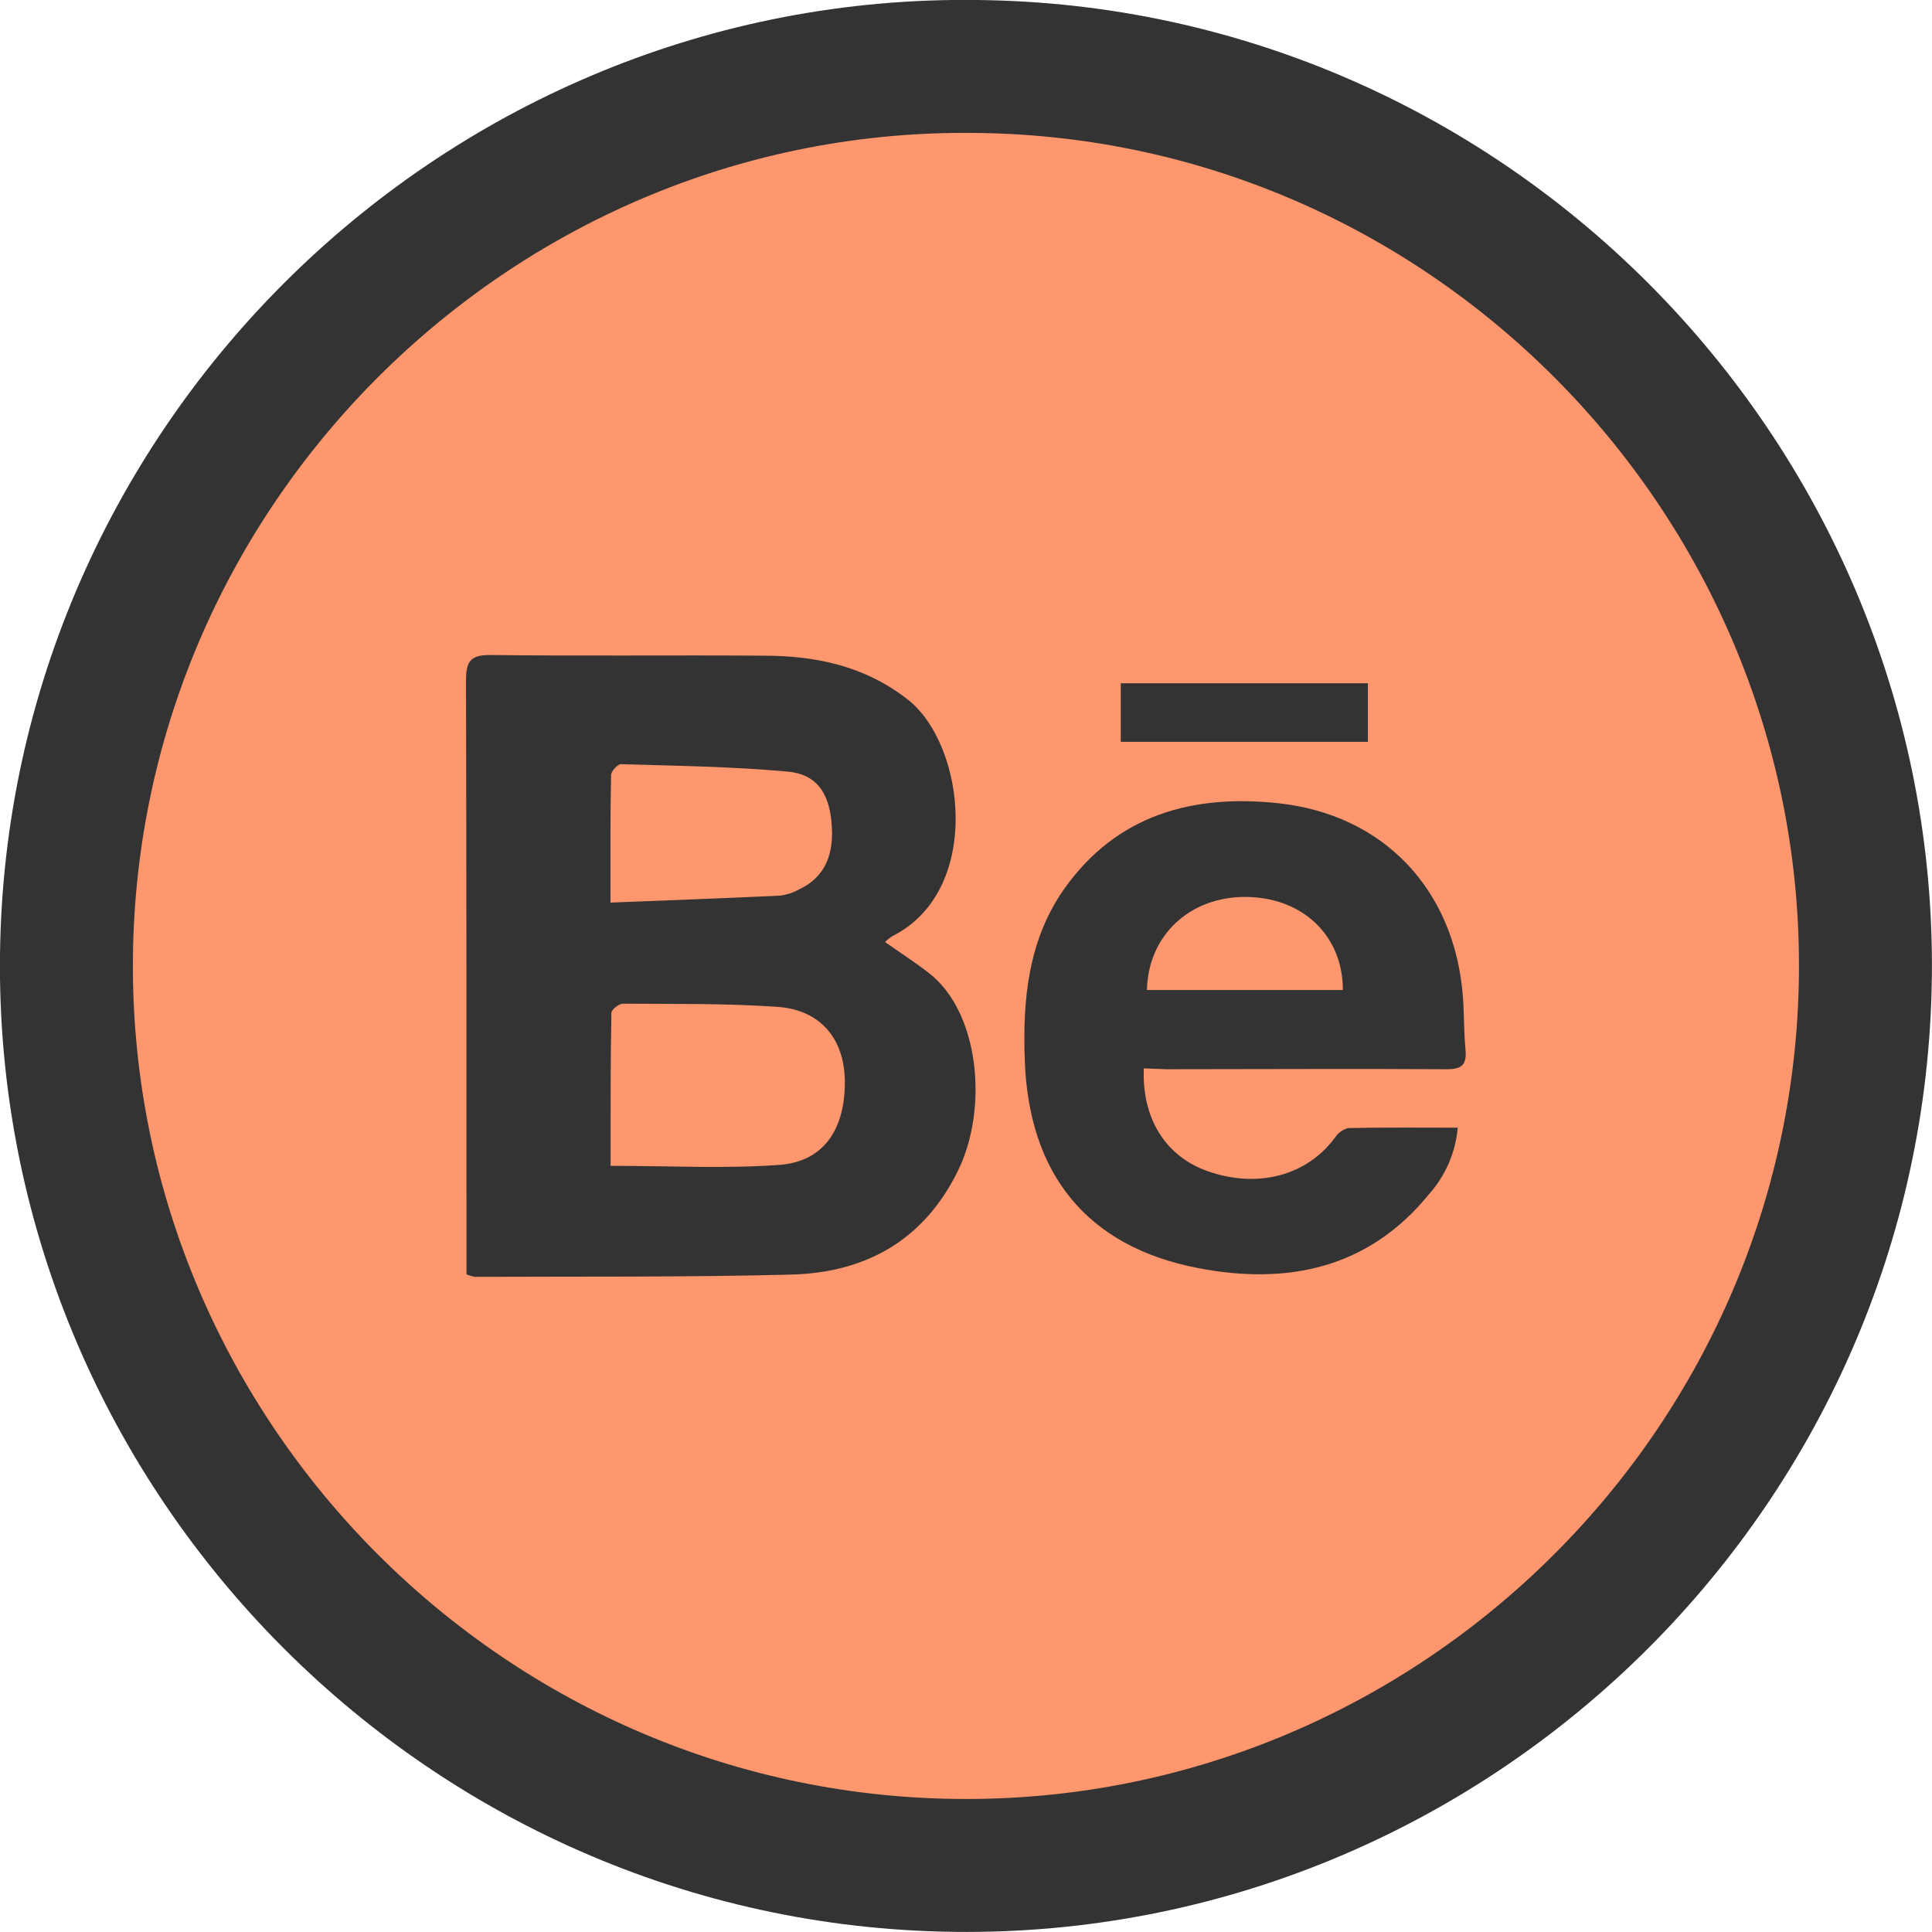
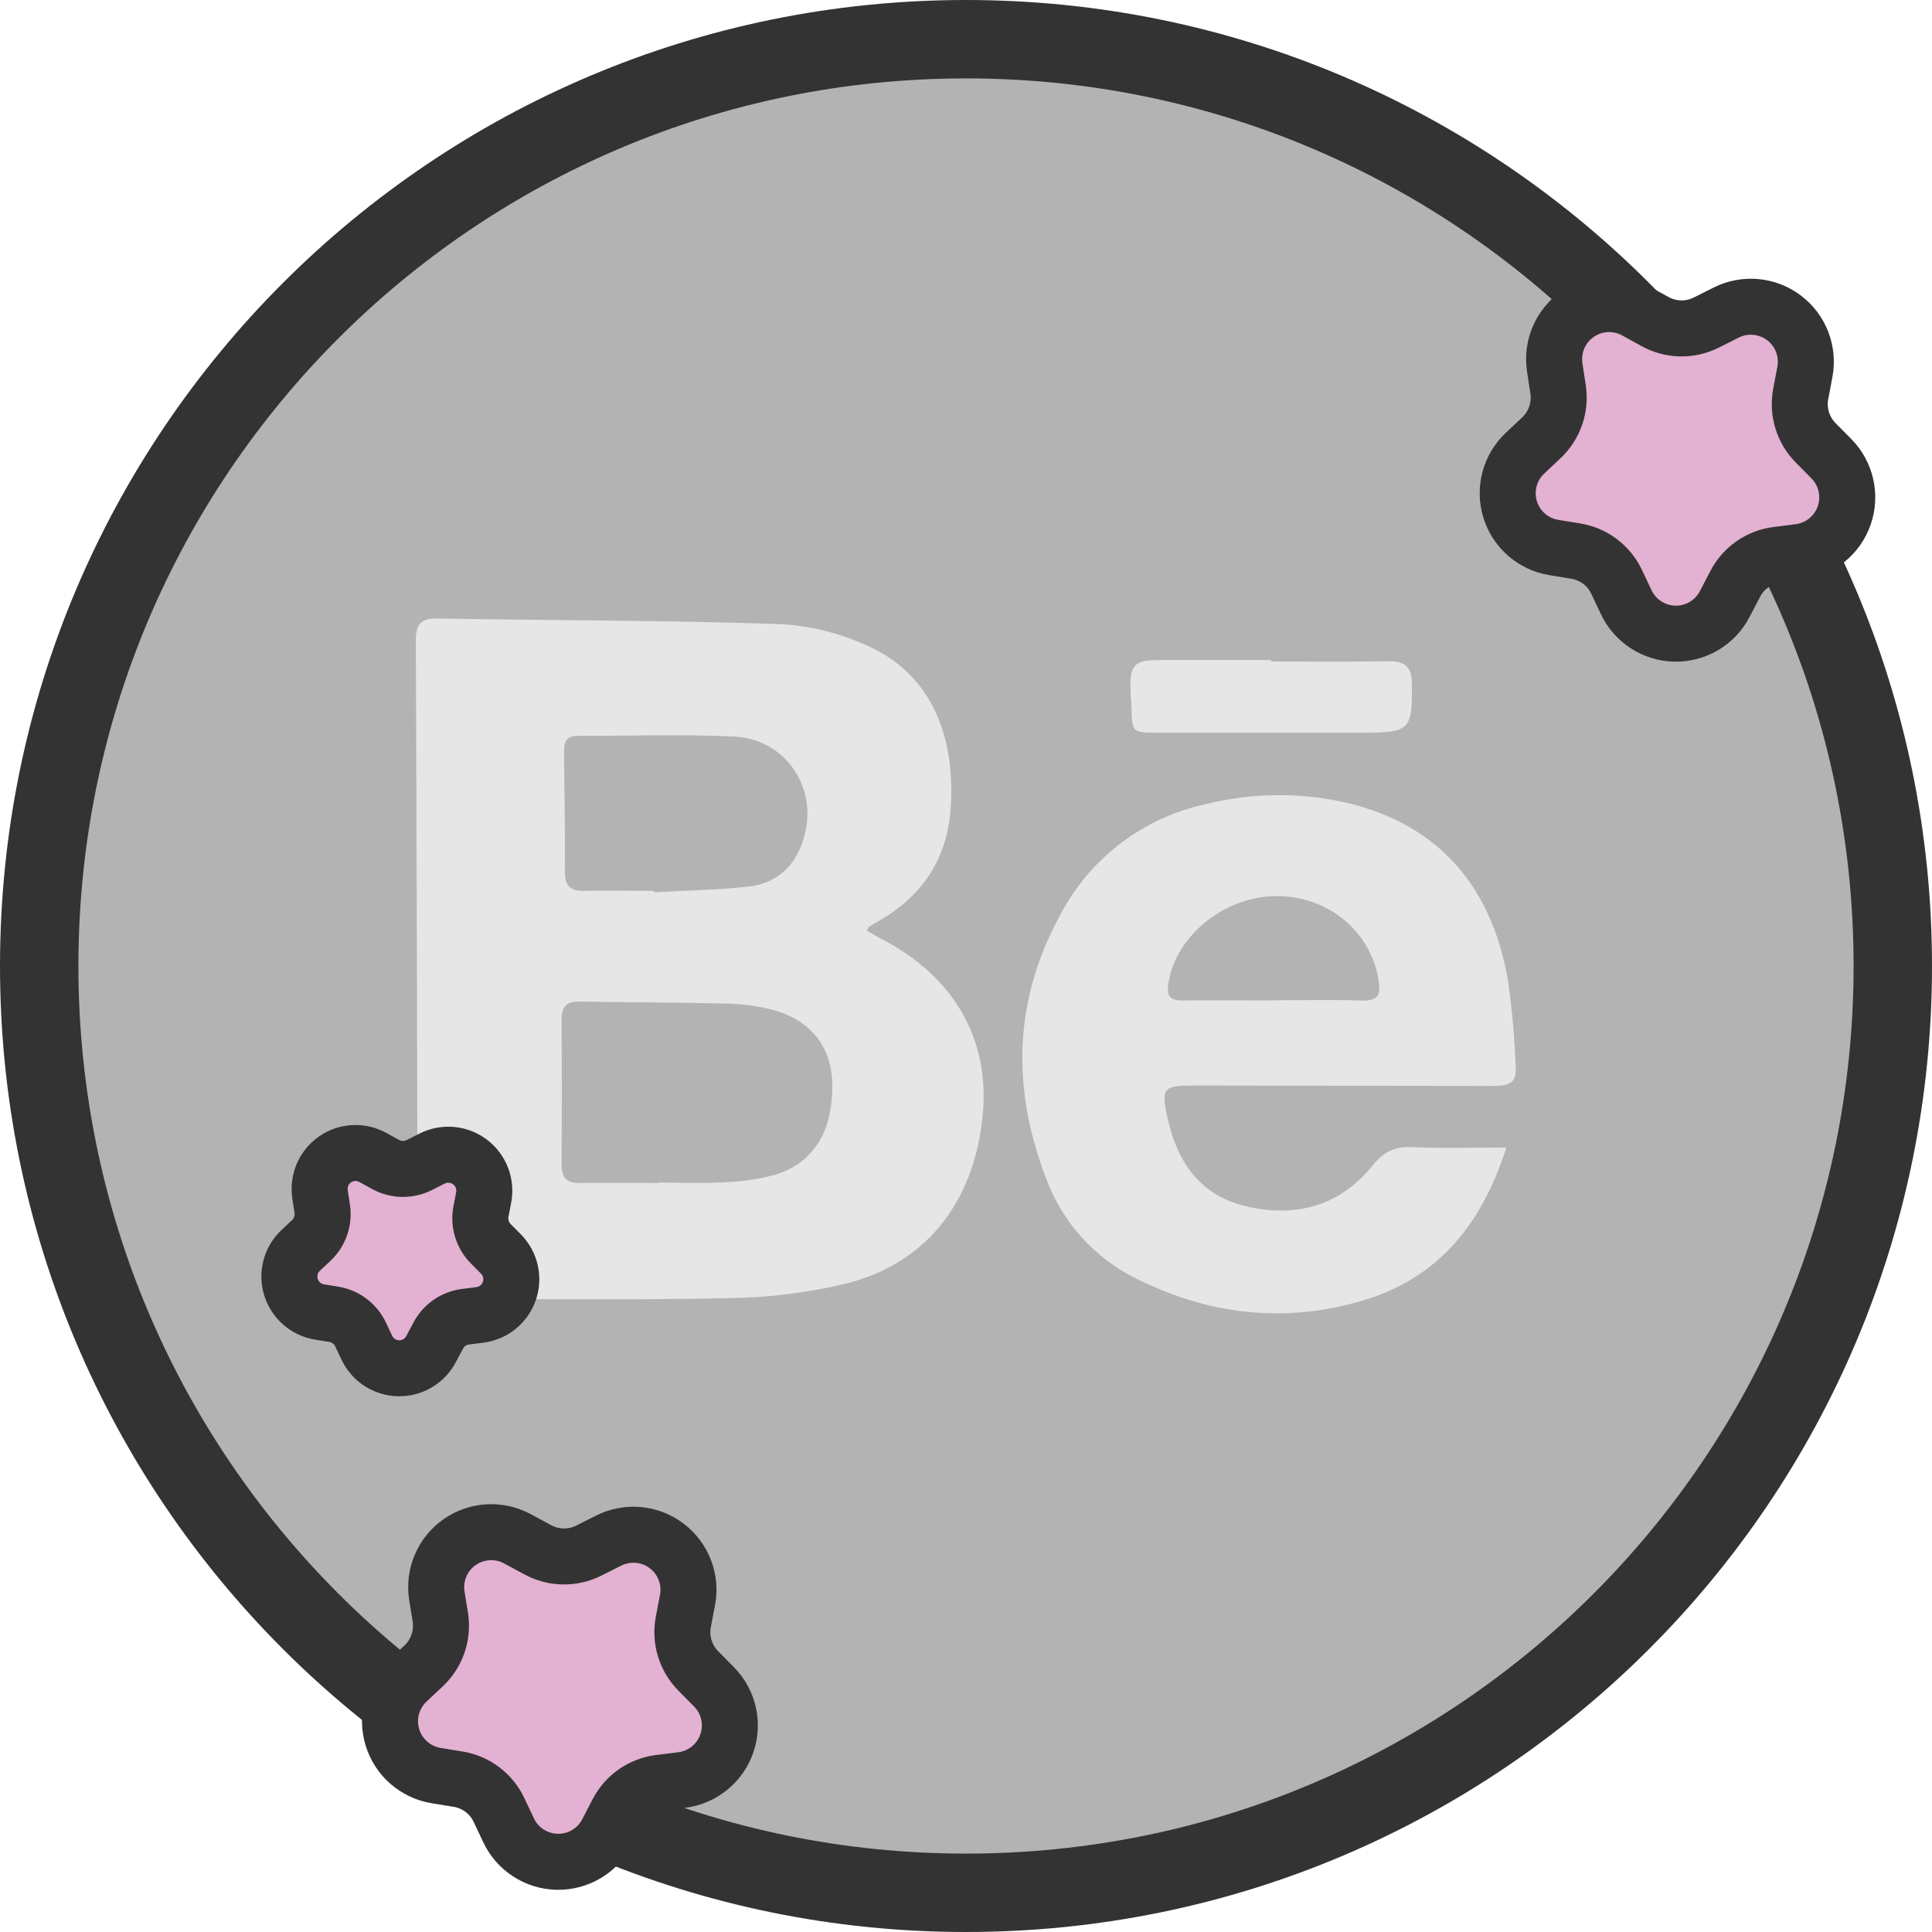
- <svg xmlns="http://www.w3.org/2000/svg" width="290.61" height="290.62" viewBox="0 0 290.61 290.62">
+ <svg xmlns="http://www.w3.org/2000/svg" viewBox="0 0 345 345">
  <defs>
-     <style>
-       .cls-1 {
-         fill: #ff976e;
-         stroke: #333;
-         stroke-miterlimit: 10;
-         stroke-width: 20px;
-       }
- 
-       .cls-2 {
-         fill: #333;
-       }
-     </style>
+     <style>.cls-1{fill:#e6e6e6;}.cls-2{fill:#b3b3b3;}.cls-3{fill:none;stroke-width:14px;}.cls-3,.cls-4{stroke:#333;stroke-miterlimit:10;}.cls-4{fill:#e3b1d2;stroke-width:10px;}</style>
  </defs>
  <g id="Capa_2" data-name="Capa 2">
    <g id="Capa_1-2" data-name="Capa 1">
-       <g>
-         <path class="cls-1" d="M146.9,10c74.62.76,134.6,62.65,133.7,136.88-.9,74.63-62.67,134.62-136.89,133.72C69.25,279.72,9.12,218.09,10,143.7S72.53,9,146.9,10Z" />
-         <g>
-           <path class="cls-2" d="M70.17,191.7v-3.35c0-28.67,0-57.33-.07-86,0-3.08.82-3.86,3.85-3.82,13.62.17,27.25,0,40.88.1,7.84,0,15.2,1.52,21.69,6.57,8.75,6.81,11.32,28.83-2.33,35.64a7,7,0,0,0-1.07.86c2.26,1.59,4.47,3,6.56,4.63,7.7,5.91,9,20.45,4.43,29.76-5.13,10.5-13.9,15.35-25.12,15.64-15.82.41-31.66.27-47.49.34A6.09,6.09,0,0,1,70.17,191.7Zm21.68-16.33c8.81,0,17.12.45,25.35-.14,6.7-.47,10-5.39,9.88-12.76-.11-6.2-3.65-10.52-10-11-7.77-.56-15.58-.43-23.38-.49-.6,0-1.73.9-1.73,1.39C91.82,160.08,91.85,167.76,91.85,175.37Zm0-39.6c8.79-.35,17.16-.65,25.51-1.05a7.91,7.91,0,0,0,2.84-.93c3.82-1.79,5.4-5.2,4.86-10.32-.45-4.28-2.29-7-6.53-7.4-8.35-.76-16.75-.87-25.13-1.12-.5,0-1.47,1.06-1.48,1.64C91.79,122.69,91.83,128.79,91.83,135.77Z" />
-           <path class="cls-2" d="M172.06,160.71c-.31,7.58,3.3,13.23,9.57,15.45,7.53,2.67,14.92.7,19.16-5a3.39,3.39,0,0,1,2-1.47c5.4-.12,10.79-.06,16.49-.06a17.25,17.25,0,0,1-4.32,10c-9.14,11.26-21.41,13.69-34.75,11.12-16.72-3.22-25.46-14.16-26.06-31.25-.33-9.16.51-18.15,6-25.88,7.89-11.08,19.27-14.16,32.09-12.8,15.92,1.69,26.54,13,27.81,29,.21,2.7.14,5.42.4,8.11.22,2.27-.62,2.92-2.86,2.91-14-.09-28.06,0-42.09,0ZM202,148.92c0-8.3-6.19-14-14.73-14-8.35,0-14.58,5.84-14.74,14Z" />
-           <path class="cls-2" d="M205.77,102.78v8.81H168.59v-8.81Z" />
-         </g>
-       </g>
+       <rect class="cls-1" x="59.1" y="101.4" width="220.05" height="147.11" />
+       <path class="cls-2" d="M172.35,338C81,338,7,263.75,7,172.28S81.3,6.94,172.8,7c91.28.06,165.27,74.35,165.2,165.88C337.93,264,263.67,338,172.35,338ZM154.8,166.19c.19-.35.25-.58.39-.69a13.18,13.18,0,0,1,1.29-.8c8.05-4.42,12.64-11.16,13.28-20.34.84-12.13-2.91-23.56-14.57-28.91a42.7,42.7,0,0,0-15.84-4c-20.4-.7-40.82-.65-61.24-1-3-.05-3.86,1.06-3.85,3.94q.22,56.65.31,113.32c0,3.77.5,4.26,4.21,4.26,17.16,0,34.31.2,51.46-.16a95.45,95.45,0,0,0,20.57-2.53c14.48-3.53,23.1-14.48,24.66-30,1.38-13.73-5.18-25.07-18.33-31.74C156.35,167.1,155.58,166.63,154.8,166.19ZM269,204.91c-6,0-11.41.19-16.77-.07-3.17-.15-5.13.82-7.18,3.35-5.74,7.1-13.47,9.25-22.27,7.28-8.26-1.85-12.43-7.66-14.22-15.52-1.3-5.74-.95-6.12,4.88-6.11q26.49.06,53,.08c3.68,0,4.45-.7,4.18-4.28a137.59,137.59,0,0,0-1.45-15.21c-3-16.13-12.11-27-28.36-31a53.94,53.94,0,0,0-25.48.17,38.4,38.4,0,0,0-26,19.78c-8.34,15.22-8.71,30.94-2.54,47a32.41,32.41,0,0,0,16.23,18c12.76,6.35,26.11,7.95,39.87,4S264.51,218.87,269,204.91Zm-42-86.78v-.26c-6.82,0-13.65,0-20.47,0-3.74,0-4.76,1-4.67,4.69,0,1.43.18,2.85.21,4.28.07,3.73.29,4,4,4q18.79,0,37.61,0c8.09,0,8.55-.58,8.44-8.76,0-2.88-1.15-4-4-4C241.07,118.2,234,118.13,227,118.13Z" />
+       <path class="cls-2" d="M117.62,211.25c-4.69,0-9.38-.08-14.07,0-2.4.06-3.27-1-3.26-3.27q.08-13,0-26c0-2.14.85-3.17,3.1-3.13,8.77.15,17.54.14,26.3.36a35.45,35.45,0,0,1,8.15,1.08c6.85,1.8,10.61,6.53,10.77,13.08.22,8.39-3.19,14.22-10.06,16.37a39.23,39.23,0,0,1-9.31,1.38c-3.87.23-7.75.05-11.63.05Z" />
+       <path class="cls-2" d="M116.77,159.08c-4.19,0-8.38-.08-12.56,0-2.38.06-3.32-.93-3.32-3.26,0-7.25-.07-14.5-.17-21.75,0-1.75.55-2.67,2.45-2.66,9.29,0,18.59-.31,27.85.11,9.08.41,14.91,8.83,12.69,17.51-1.35,5.28-4.68,8.7-10.13,9.3s-11.19.68-16.79,1Z" />
+       <path class="cls-2" d="M227.25,178.65c-5.4,0-10.81-.05-16.2,0-2,0-2.72-.72-2.45-2.75,1.11-8.52,9.79-15.77,19.12-15.88s17,6.15,18.46,15c.45,2.65-.15,3.74-3,3.65-5.29-.18-10.59-.05-15.89-.05Z" />
+       <circle class="cls-3" cx="172.5" cy="172.5" r="165.5" />
+       <path class="cls-4" d="M65.5,240.65l-1.11-2.35a6.44,6.44,0,0,0-4.77-3.6l-2.57-.42a6.41,6.41,0,0,1-3.35-11l1.89-1.78a6.42,6.42,0,0,0,1.95-5.65l-.39-2.57a6.41,6.41,0,0,1,9.43-6.59l2.28,1.25a6.46,6.46,0,0,0,6,.11l2.32-1.17a6.42,6.42,0,0,1,9.19,6.93l-.49,2.55a6.46,6.46,0,0,0,1.74,5.72l1.83,1.85a6.41,6.41,0,0,1-3.75,10.87l-2.58.33a6.41,6.41,0,0,0-4.89,3.42L77,240.86A6.41,6.41,0,0,1,65.5,240.65Z" />
+       <path class="cls-4" d="M90.81,326.82l-1.7-3.6a9.82,9.82,0,0,0-7.3-5.51l-3.93-.64a9.83,9.83,0,0,1-5.14-16.86l2.9-2.72a9.86,9.86,0,0,0,3-8.65L78,284.91a9.83,9.83,0,0,1,14.44-10.1L96,276.73a9.84,9.84,0,0,0,9.15.16l3.56-1.79a9.83,9.83,0,0,1,14.06,10.62l-.75,3.91a9.86,9.86,0,0,0,2.67,8.75l2.8,2.83a9.82,9.82,0,0,1-5.74,16.65l-4,.5a9.84,9.84,0,0,0-7.49,5.24l-1.83,3.54A9.82,9.82,0,0,1,90.81,326.82Z" />
+       <path class="cls-4" d="M290.39,107.52l-1.7-3.6a9.83,9.83,0,0,0-7.29-5.51l-3.93-.64a9.82,9.82,0,0,1-5.14-16.85l2.9-2.73a9.84,9.84,0,0,0,3-8.64l-.6-3.94a9.83,9.83,0,0,1,14.44-10.1l3.49,1.92a9.82,9.82,0,0,0,9.14.17l3.56-1.79A9.82,9.82,0,0,1,322.3,66.42l-.74,3.91a9.83,9.83,0,0,0,2.67,8.75l2.8,2.83a9.83,9.83,0,0,1-5.75,16.66l-3.95.5a9.78,9.78,0,0,0-7.49,5.24L308,107.84A9.82,9.82,0,0,1,290.39,107.52Z" />
    </g>
  </g>
</svg>
